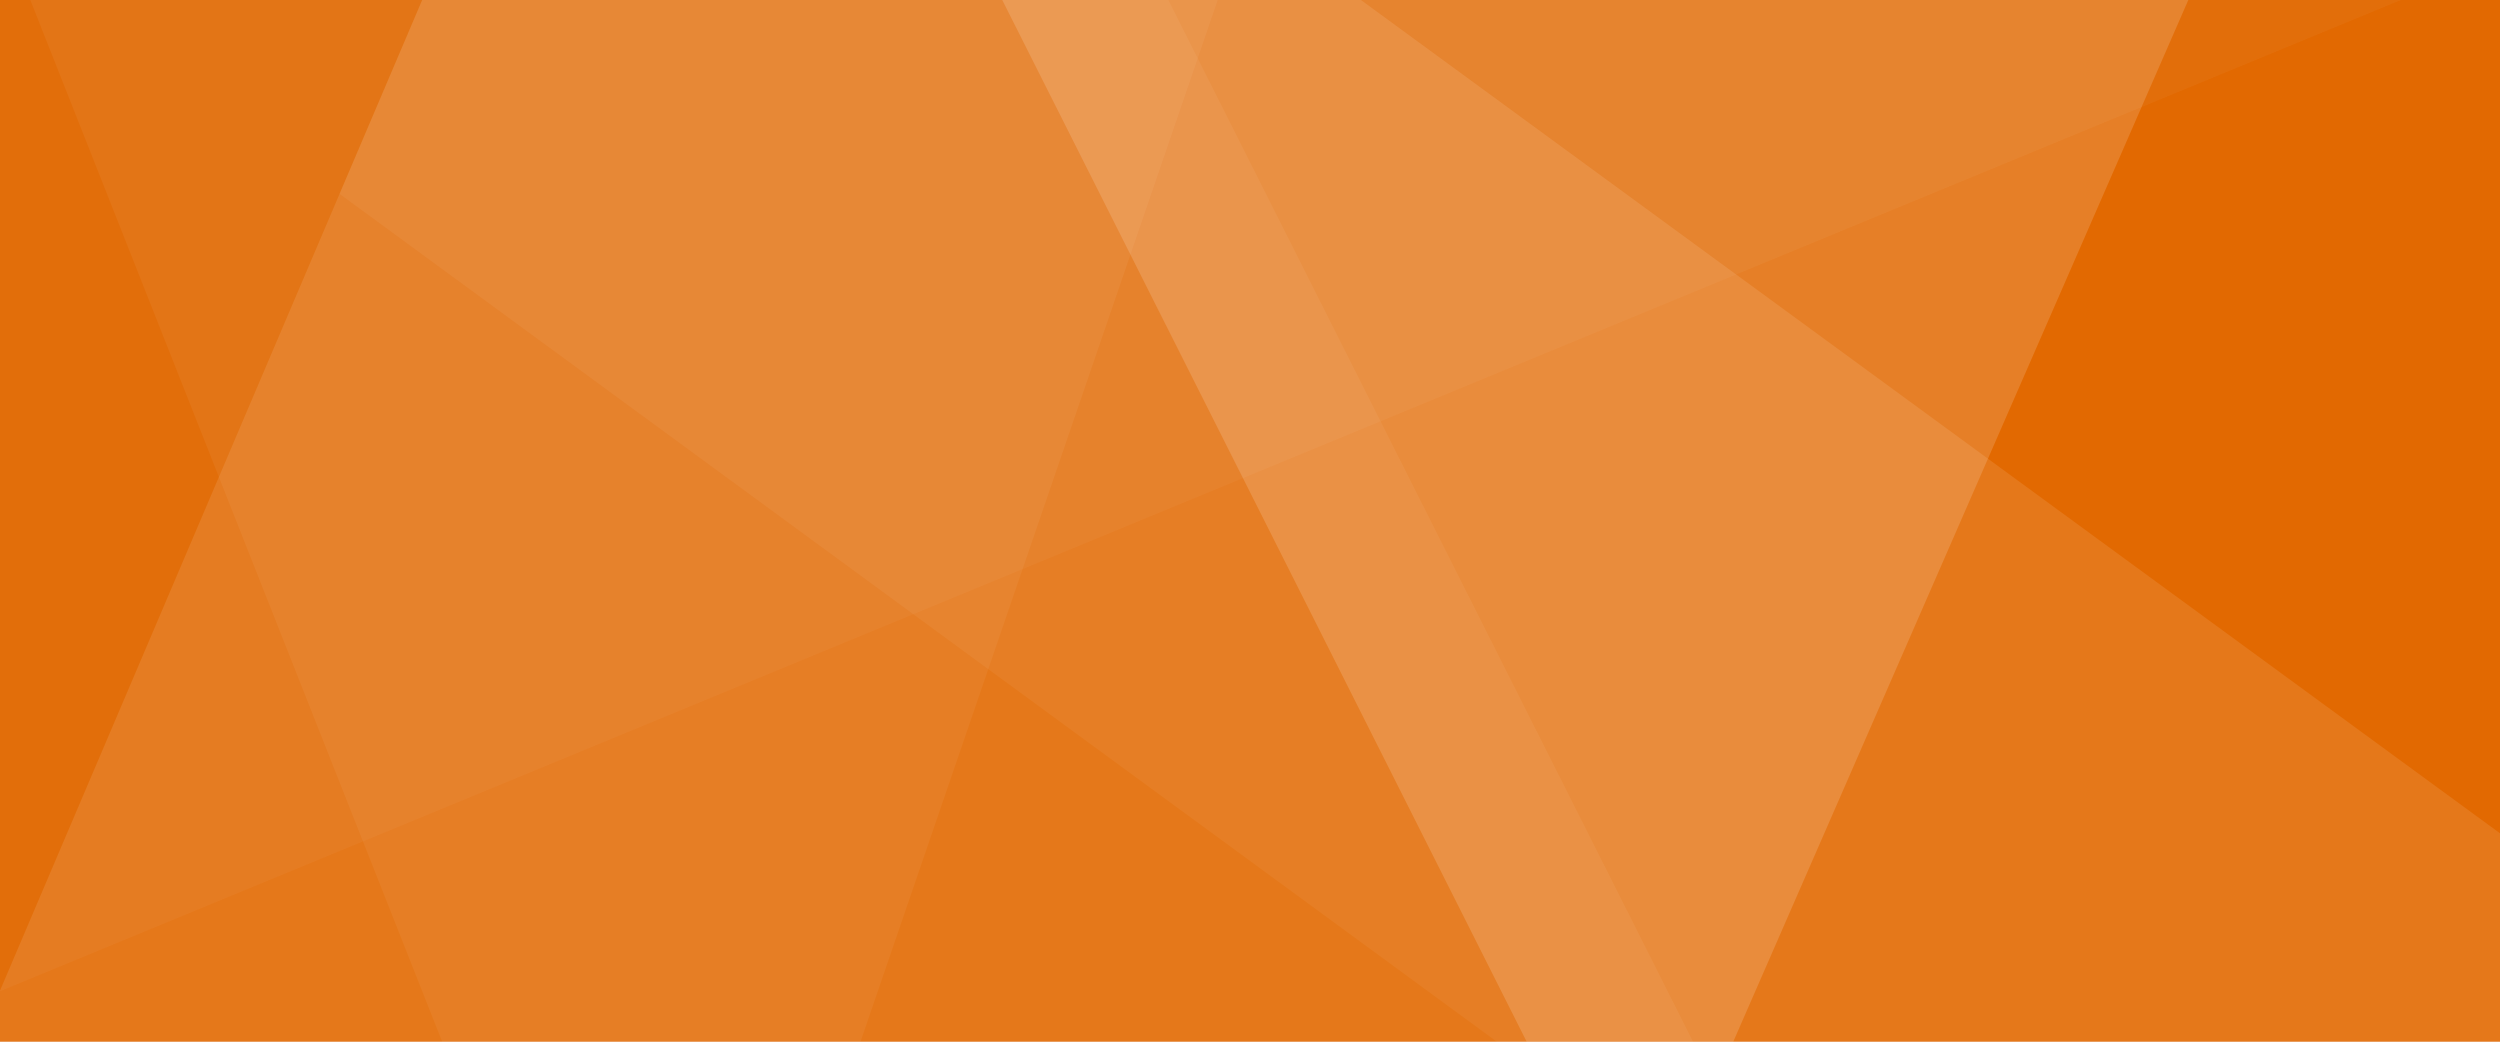
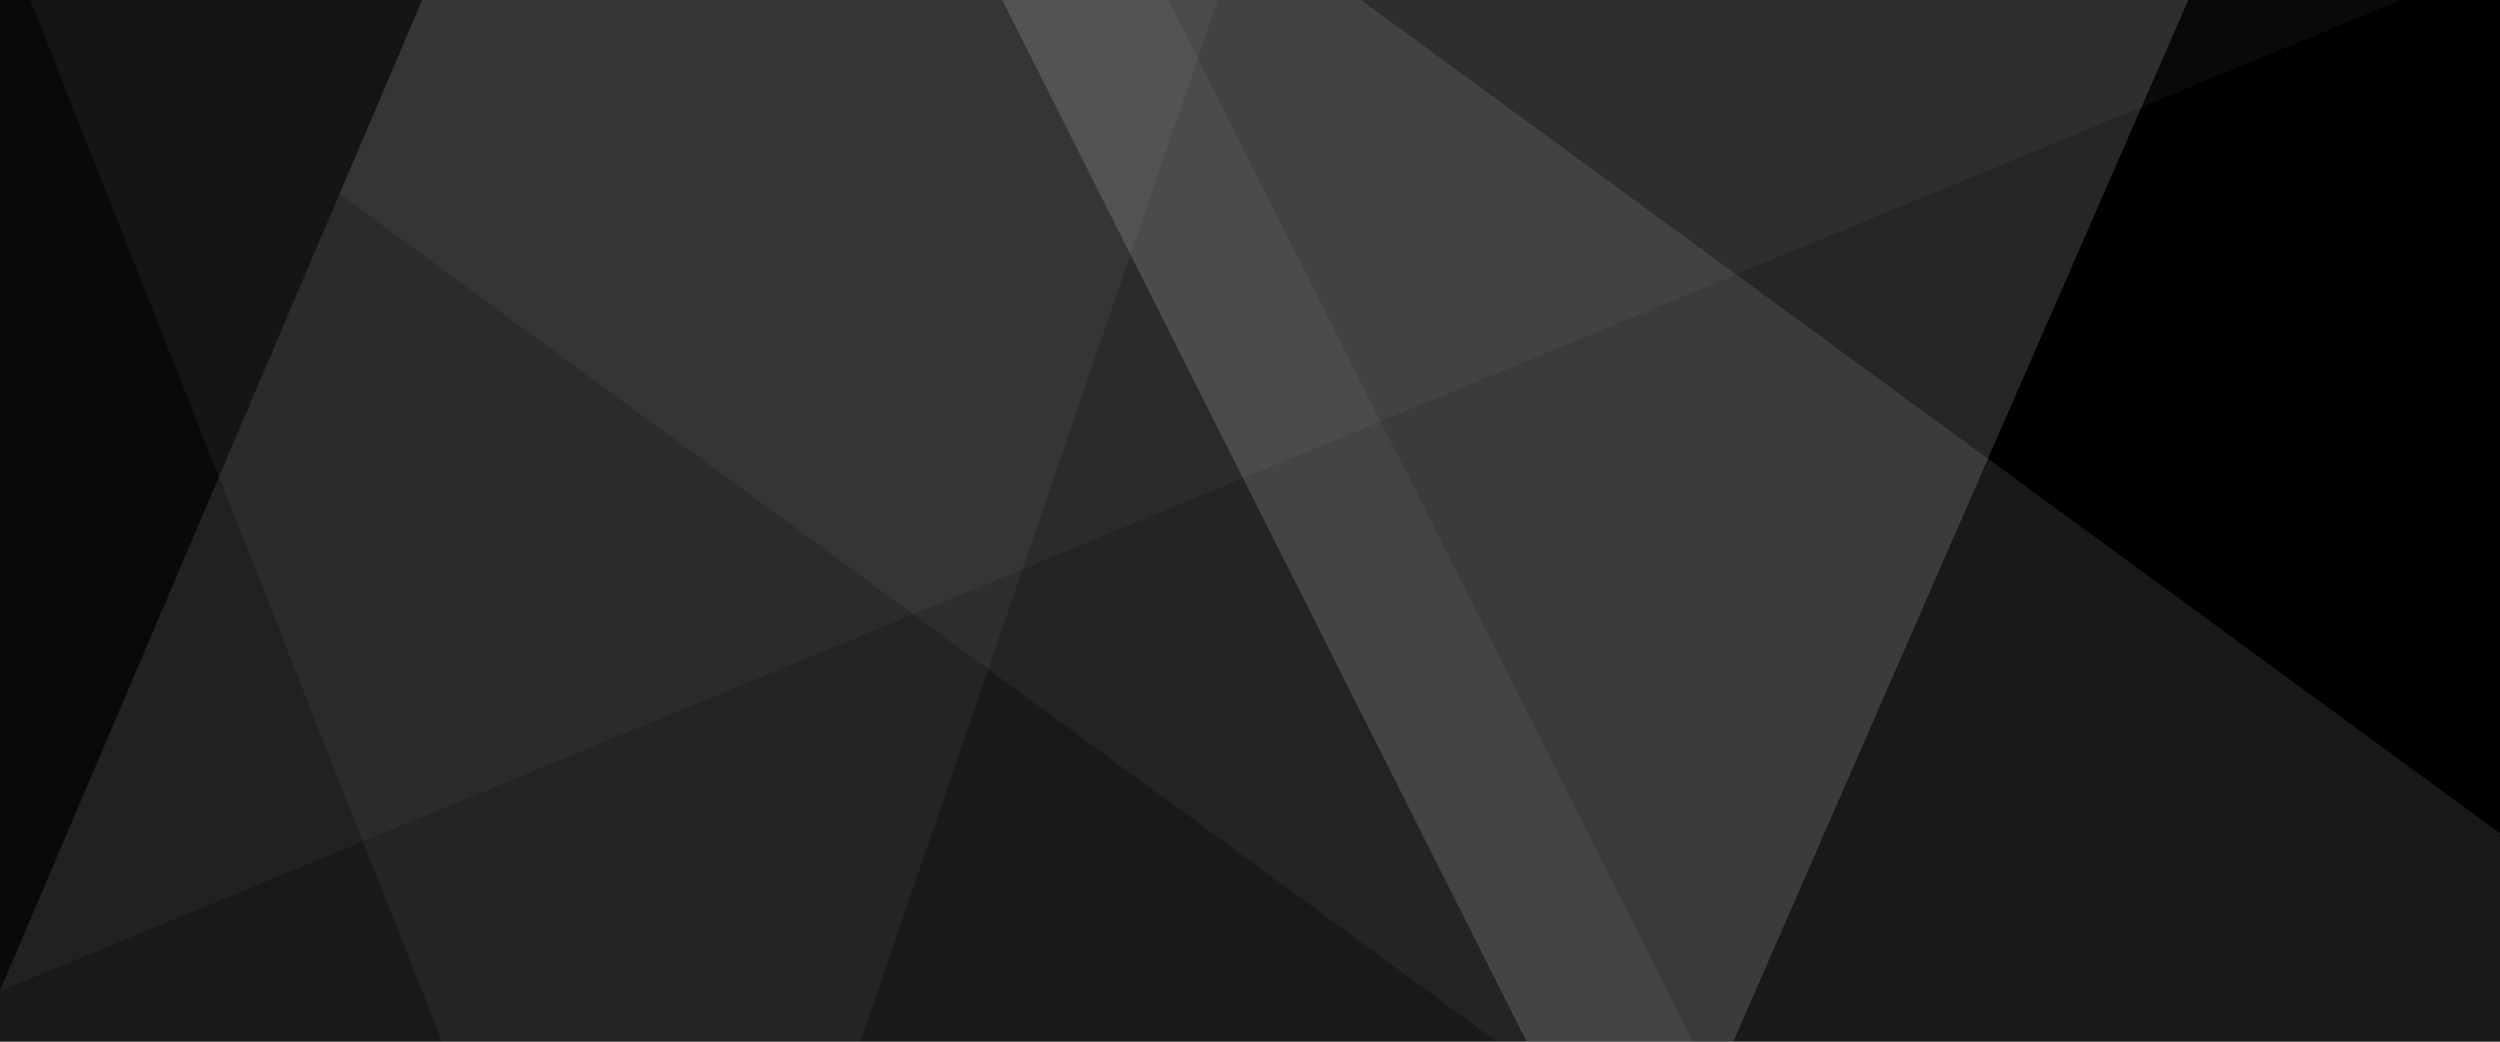
<svg xmlns="http://www.w3.org/2000/svg" version="1.0" x="0px" y="0px" viewBox="0 0 960 400" enable-background="new 0 0 960 400" xml:space="preserve">
  <g id="BackgroundColor">
-     <rect fill="#E26901" width="960" height="400" />
+     <rect fill="#000" width="960" height="400" />
  </g>
  <g id="overlay">
    <polygon opacity="0.04" fill="#F2F2F2" enable-background="new    " points="-0.996,381.028 923.992,-0.856 -0.996,-0.856  " />
    <polygon opacity="0.1" fill="#FFFFFF" points="162.119,0 0,380.398 0,400 960,400 960,319.986 522.605,0  " />
    <polygon opacity="0.05" fill="#FFFFFF" points="330.436,400 467.598,0 11.641,0 169.794,400  " />
    <polygon opacity="0.15" fill="#FFFFFF" points="665.575,400 840.318,0 384.863,0 586.242,400  " />
    <polygon opacity="0.05" fill="#FFFFFF" points="448.64,0 162.121,0 130.389,74.455 574.757,400 650.122,400  " />
  </g>
</svg>
